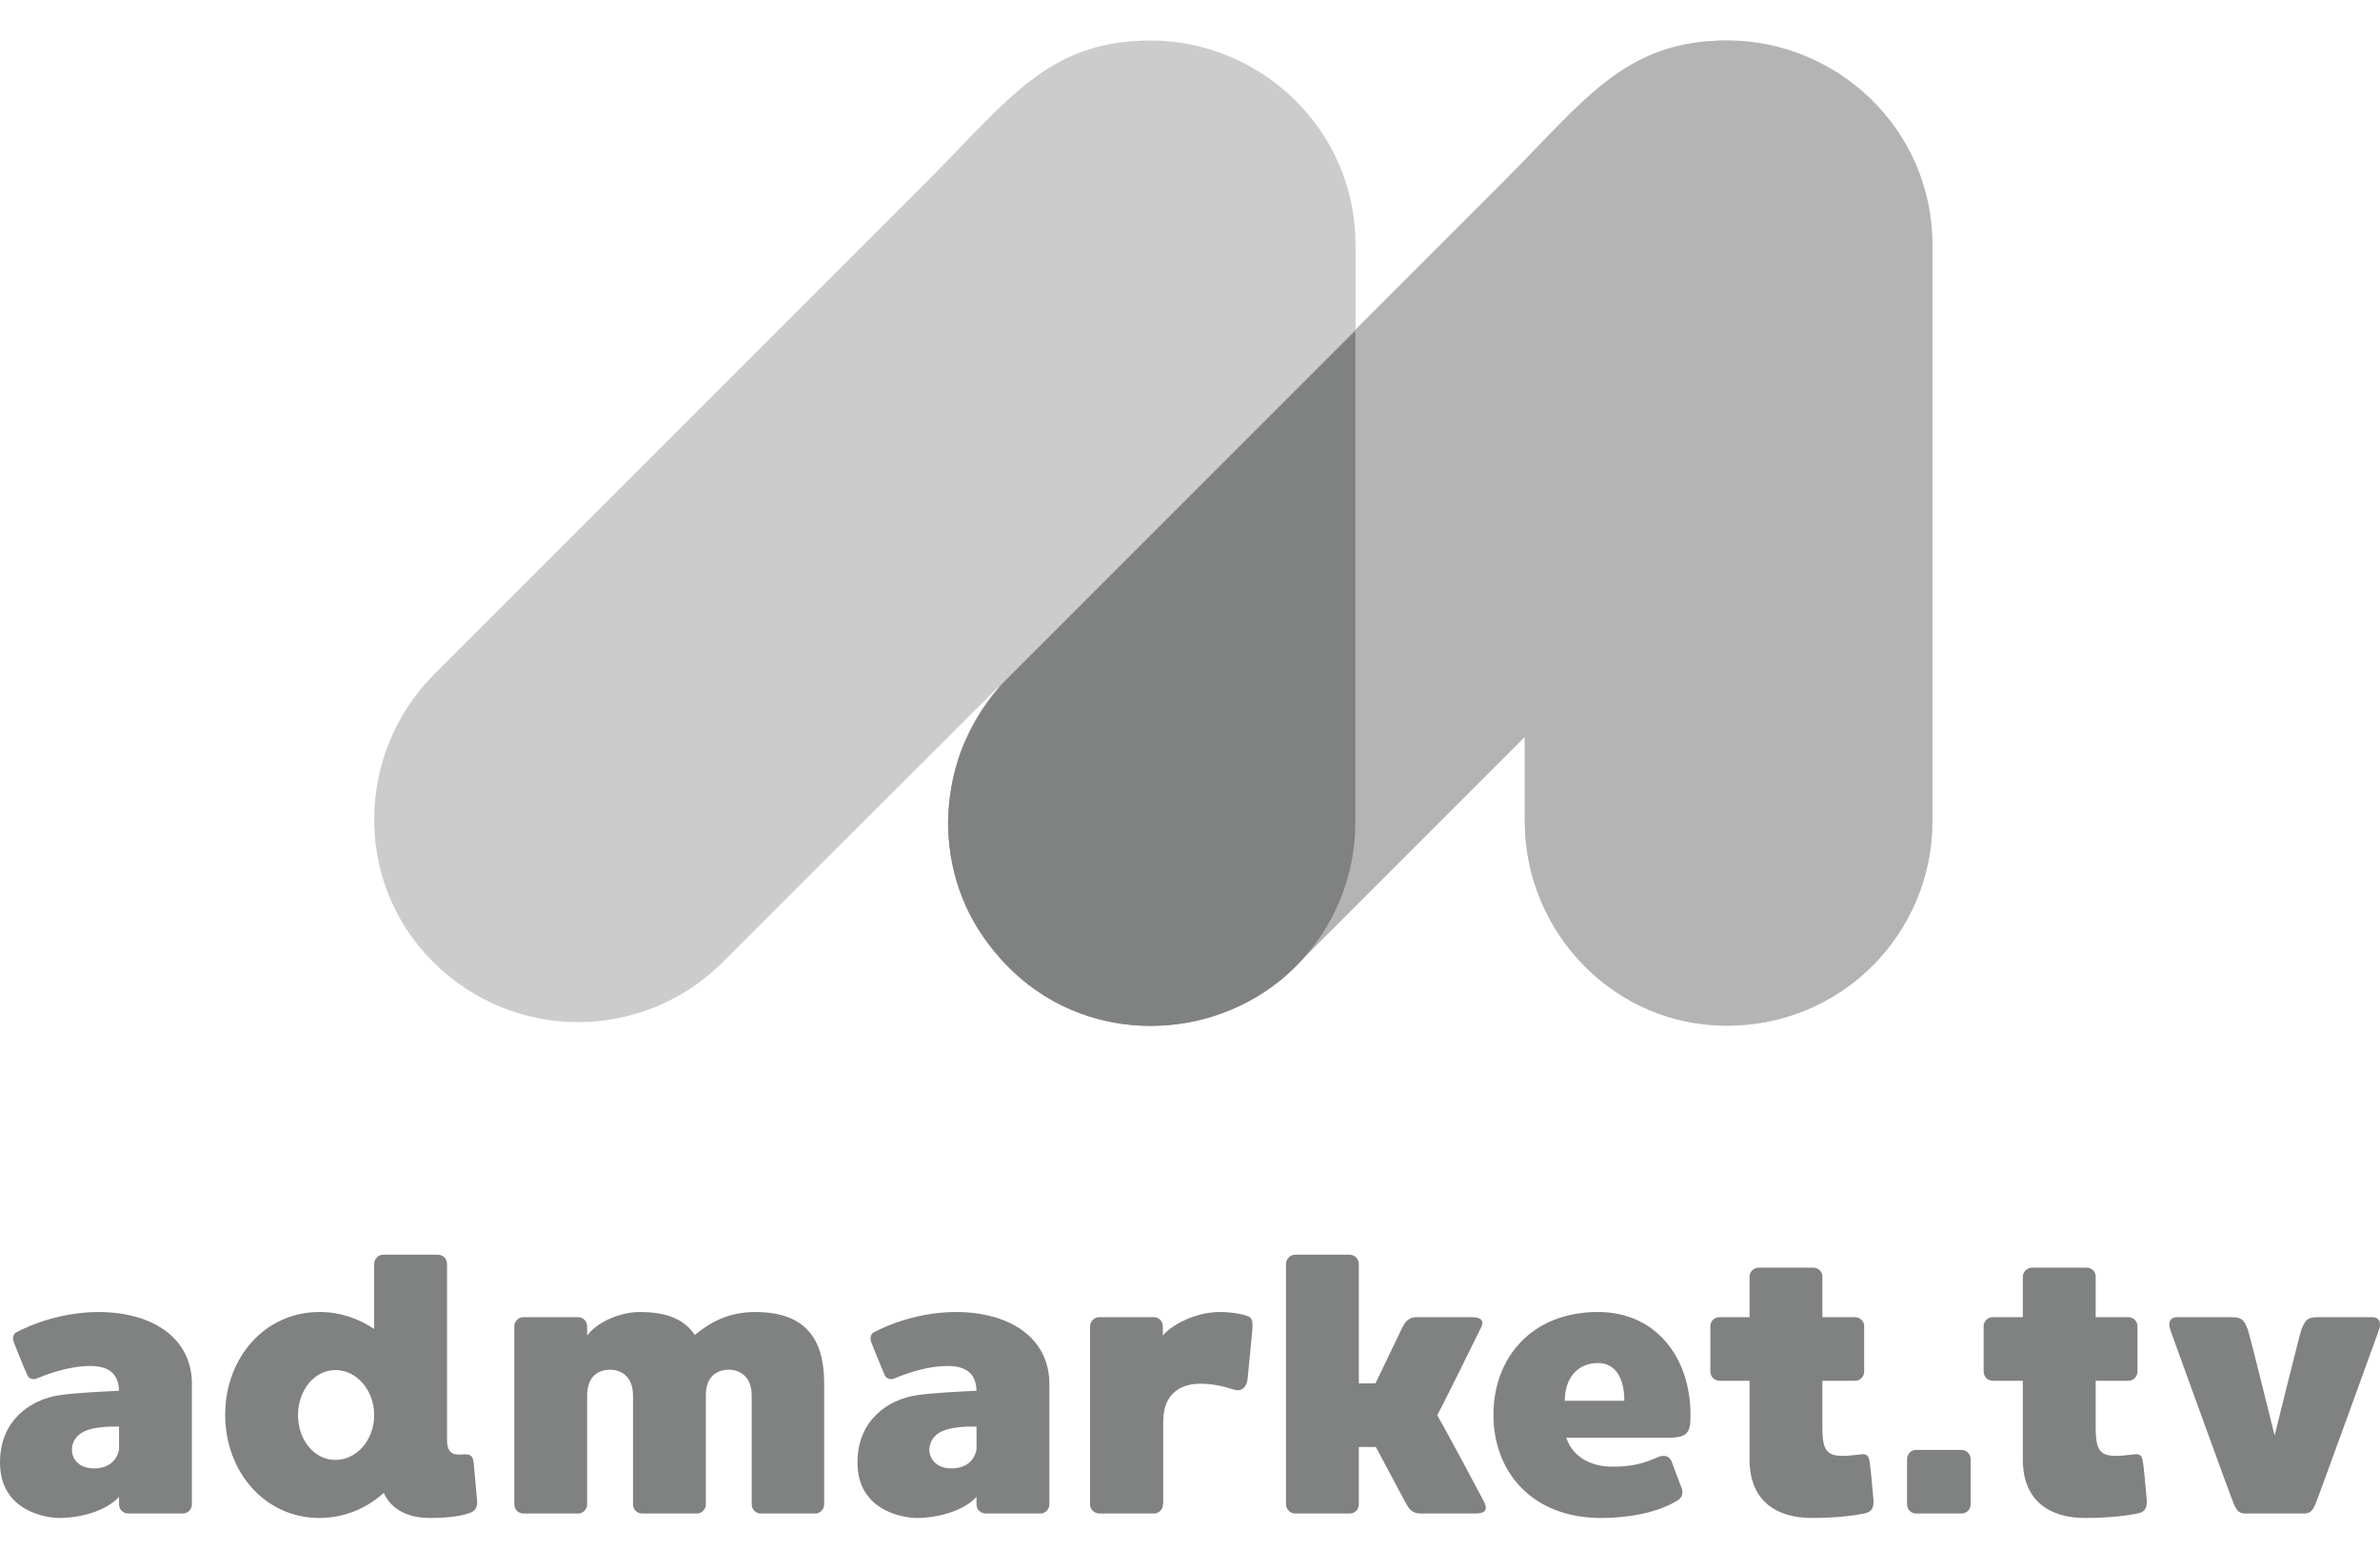
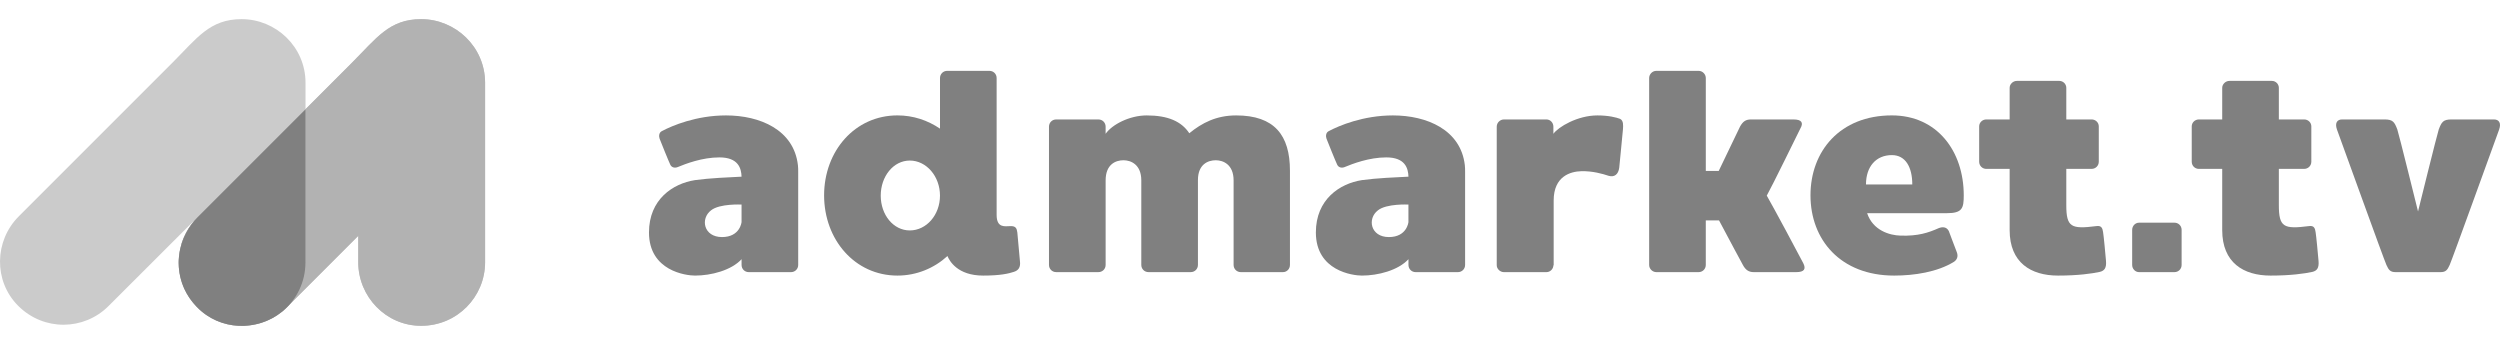
- <svg xmlns="http://www.w3.org/2000/svg" version="1.1" id="Capa_1" x="0px" y="0px" viewBox="0 0 1500 976.54" style="enable-background:new 0 0 1500 976.54;" xml:space="preserve">
+ <svg xmlns="http://www.w3.org/2000/svg" version="1.1" id="Capa_1" x="0px" y="0px" viewBox="0 0 1500 202.44" style="enable-background:new 0 0 1500 202.44;" xml:space="preserve">
  <style type="text/css">
- 	.st0{fill:#CDCCCC;}
- 	.st1{fill:#B4B4B4;}
- 	.st2{fill:#808181;}
+ 	.st0{fill:#808080;}
+ 	.st1{fill:#CBCBCB;}
+ 	.st2{fill:#B2B2B2;}
</style>
  <g>
-     <path class="st0" d="M1088.52,25.52c-64.52,0-89.84,37.9-140.61,88.66l-93.57,93.57v-53.44c0-73.01-60.1-128.78-129.35-128.78   c-64.52,0-89.84,37.9-140.61,88.66L273.77,424.8c-49.54,49.54-51.24,130.95-1.14,181.06c51.81,51.81,133.23,50.1,182.77,0.57   l173.14-172.87c0,0,2.37-2.21,0.03,0.62c-8.5,9.99-15.28,21.02-20.28,32.65c-0.12,0.26-0.24,0.5-0.36,0.77   c-3.35,7.43-5.62,15.34-7.17,22.63c-1.11,5.06-1.94,10.17-2.44,15.3c-0.79,7.23-0.83,12.02-0.83,12.02   c0,14.4,2.42,28.31,6.82,41.35c0.06,0.18,3.9,10.14,4.72,11.99c19.73,44.28,63.96,75.49,115.68,75.49   c31.57,0,59.99-10.93,82.13-28.96c0.31-0.25,7.56-6.47,10.41-9.32l143.76-143.76v53.21c0,70.05,56.37,128.83,127.22,128.83   c73.27,0,129.64-58.78,129.64-128.83V154.31C1217.87,81.3,1157.77,25.52,1088.52,25.52z" />
+     <path class="st0" d="M478.92,103.24v55.73c0,2.42-1.9,4.31-4.31,4.31H459.6h-10.35c-2.42,0-4.31-1.9-4.31-4.31v-3.45   c-6.21,6.73-18.29,9.83-27.95,9.83c-5.35,0-27.6-2.76-27.6-25.88c0-19.84,14.32-29.33,27.6-31.4c8.63-1.21,20.88-1.73,27.95-2.07   c-0.17-5.18-2.07-11.56-13.29-11.56c-10.35,0-20.19,3.8-25.19,5.87c-1.9,0.69-3.62,0-4.31-1.55c-0.86-1.73-5.87-14.15-6.38-15.53   s-0.52-3.8,1.55-4.66c5.87-3.11,20.36-9.32,38.3-9.32c20.36,0,40.72,8.63,43.13,29.85C478.92,100.48,478.92,101.86,478.92,103.24z    M444.93,133.26v-10.52c0,0-13.11-0.69-18.29,3.45c-6.56,5-4.49,16.05,6.56,16.05C444.07,142.23,444.93,133.26,444.93,133.26z" />
+     <path class="st0" d="M608.33,163.11c-3.11,1.04-8.11,2.24-18.46,2.24c-15.35,0-20.19-8.8-21.39-11.73   c-7.94,7.25-18.46,11.73-30.02,11.73c-25.54,0-44-21.57-44-48.14c0-26.57,18.46-47.97,44-47.97c9.49,0,18.12,2.93,25.54,7.94V46.82   c0-2.42,1.9-4.31,4.31-4.31h25.36c2.42,0,4.31,1.9,4.31,4.31v82.13c0,8.11,5.17,6.73,8.11,6.73c3.45-0.17,3.97,1.38,4.31,3.8   c0.17,2.07,1.21,13.63,1.55,17.08C612.47,160.35,611.09,162.24,608.33,163.11z M563.99,117.38c0-11.56-8.11-21.05-18.12-21.05   c-9.83,0-17.43,9.49-17.43,21.05s7.59,20.88,17.43,20.88C555.88,138.26,563.99,128.95,563.99,117.38z" />
+     <path class="st0" d="M773.97,102.37v56.59c0,2.42-1.9,4.31-4.14,4.31h-25.36c-2.42,0-4.31-1.9-4.31-4.31v-50.73   c0-9.49-6.21-12.08-10.7-12.08c-4.66,0-10.7,2.42-10.7,11.91v50.9c0,2.42-1.9,4.31-4.31,4.31h-25.36c-2.42,0-4.31-1.9-4.31-4.31   v-50.73c0-9.49-6.21-12.08-10.7-12.08c-4.66,0-10.7,2.42-10.7,12.08c0,4.66,0,50.73,0,50.73c0,2.42-1.9,4.31-4.31,4.31H633.7   c-2.42,0-4.31-1.9-4.31-4.31V75.98c0-2.42,1.9-4.31,4.31-4.31h25.36c2.42,0,4.31,1.9,4.31,4.31v4.31   c3.8-5.52,14.32-11.04,24.67-11.04c12.77,0,20.88,3.62,25.54,10.7c7.59-6.21,16.22-10.7,28.12-10.7   C764.66,69.25,773.97,81.15,773.97,102.37z" />
+     <path class="st0" d="M879.06,103.24v55.73c0,2.42-1.9,4.31-4.31,4.31h-15.01h-10.35c-2.42,0-4.31-1.9-4.31-4.31v-3.45   c-6.21,6.73-18.29,9.83-27.95,9.83c-5.35,0-27.61-2.76-27.61-25.88c0-19.84,14.32-29.33,27.61-31.4   c8.63-1.21,20.88-1.73,27.95-2.07c-0.17-5.18-2.07-11.56-13.29-11.56c-10.35,0-20.19,3.8-25.19,5.87c-1.9,0.69-3.62,0-4.31-1.55   c-0.86-1.73-5.87-14.15-6.38-15.53c-0.52-1.38-0.52-3.8,1.55-4.66c5.87-3.11,20.36-9.32,38.3-9.32c20.36,0,40.72,8.63,43.14,29.85   C879.06,100.48,879.06,101.86,879.06,103.24z M845.06,133.26v-10.52c0,0-13.11-0.69-18.29,3.45c-6.56,5-4.49,16.05,6.56,16.05   C844.2,142.23,845.06,133.26,845.06,133.26z" />
+     <path class="st0" d="M973.78,77.53c-0.34,3.11-1.9,20.36-2.24,23.12c-0.52,3.97-2.93,5.87-6.38,4.83   c-3.62-1.21-9.66-2.93-16.39-2.76c-6.38,0.17-16.57,2.93-16.57,17.6c0,4.66,0,38.82,0,38.82l-0.17,0.17v-0.17   c0,2.24-1.9,4.14-4.14,4.14h-25.54c-2.24,0-4.31-1.9-4.31-4.14V75.98c0-2.42,2.07-4.31,4.31-4.31h25.54c2.24,0,4.14,1.9,4.14,4.31   v4.31c2.94-4.14,14.49-11.04,26.4-11.04c6.73,0,11.39,1.21,13.63,2.07C974.12,72.35,973.95,75.11,973.78,77.53z" />
+     <path class="st0" d="M1077.65,163.28c-4.49,0-25.36,0-25.36,0c-3.11,0-5-1.38-6.56-4.31c-0.86-1.38-8.11-15.18-14.32-26.74h-7.94   v26.74c0,2.42-1.9,4.31-4.31,4.31H993.8c-2.24,0-4.31-1.9-4.31-4.31V46.82c0-2.24,1.9-4.31,4.31-4.31h25.37   c2.42,0,4.31,2.07,4.31,4.31v55.73h7.76c5.52-11.39,12.08-25.19,12.77-26.57c1.73-3.11,3.45-4.31,6.56-4.31c0,0,21.05,0,25.54,0   c5,0,6.04,2.07,4.14,5.35c-1.38,2.76-16.91,34.51-20.19,40.37c3.45,5.87,20.53,37.79,21.91,40.55   C1083.69,161.38,1082.66,163.28,1077.65,163.28z" />
+     <path class="st0" d="M1120.28,127.91c3.45,10.35,13.46,13.29,20.01,13.46c10.53,0.35,16.74-1.73,22.95-4.49   c2.24-0.86,4.66-0.86,6.04,1.73c0.69,1.73,3.97,10.7,4.83,12.77c1.04,2.76-0.17,4.66-1.72,5.69c-10.01,6.21-23.98,8.28-35.89,8.28   c-32.26,0-50.21-21.57-50.21-48.14c0-26.57,17.77-47.97,48.83-47.97c27.09,0,43.13,21.39,43.13,47.97c0,7.76-0.86,10.7-10.18,10.7   C1164.27,127.91,1150.99,127.91,1120.28,127.91z M1119.59,110.66h27.78c0-10.52-4.14-17.6-12.25-17.6   C1125.62,93.06,1119.59,99.96,1119.59,110.66z" />
+     <path class="st0" d="M1259.97,163.11c-4.66,1.04-13.11,2.24-25.19,2.24c-16.22,0-28.99-7.76-28.99-27.26c0,0,0,0,0-36.75h-13.98   c-2.42,0-4.31-1.9-4.31-4.31V75.8c0-2.24,1.9-4.14,4.31-4.14h13.98V52.68c0-2.24,2.07-4.14,4.31-4.14h25.54   c2.24,0,4.14,1.9,4.14,4.14c0,0,0,8.11,0,18.98h15.18c2.42,0,4.31,1.9,4.31,4.14v21.22c0,2.42-1.9,4.31-4.31,4.31h-15.18   c0,10.87,0,19.67,0,21.74c0,13.29,2.94,14.49,17.95,12.6c3.28-0.52,3.8,1.38,4.14,3.8c0.35,1.9,1.38,12.94,1.73,17.08   C1263.94,160.69,1262.73,162.42,1259.97,163.11z" />
+     <path class="st0" d="M1308.97,137.92v21.05c0,2.42-1.9,4.31-4.31,4.31h-21.22c-2.24,0-4.14-1.9-4.14-4.31v-21.05   c0-2.42,1.9-4.31,4.14-4.31h21.22C1307.08,133.6,1308.97,135.5,1308.97,137.92z" />
+     <path class="st0" d="M1387.51,163.11c-4.66,1.04-13.11,2.24-25.19,2.24c-16.22,0-28.99-7.76-28.99-27.26c0,0,0,0,0-36.75h-13.98   c-2.42,0-4.31-1.9-4.31-4.31V75.8c0-2.24,1.9-4.14,4.31-4.14h13.98V52.68c0-2.24,2.07-4.14,4.31-4.14h25.53   c2.24,0,4.14,1.9,4.14,4.14c0,0,0,8.11,0,18.98h15.18c2.42,0,4.31,1.9,4.31,4.14v21.22c0,2.42-1.9,4.31-4.31,4.31h-15.18   c0,10.87,0,19.67,0,21.74c0,13.29,2.93,14.49,17.94,12.6c3.28-0.52,3.8,1.38,4.14,3.8c0.34,1.9,1.38,12.94,1.73,17.08   C1391.48,160.69,1390.27,162.42,1387.51,163.11z" />
+     <path class="st0" d="M1499.49,77.7c-1.55,4.14-28.3,78.33-29.68,81.27c-1.38,3.11-2.42,4.31-5.52,4.31h-26.92   c-3.11,0-4.14-1.21-5.52-4.31c-1.38-2.93-28.12-77.12-29.68-81.27c-1.38-3.97,0.17-6.04,3.1-6.04c2.24,0,25.37,0,25.37,0   c5.17,0,6.04,1.55,7.76,6.04c0.86,2.42,12.42,49.17,12.42,49.17s11.56-46.76,12.42-49.17c1.72-4.49,2.59-6.04,7.76-6.04   c0,0,23.12,0,25.36,0C1499.32,71.66,1500.87,73.73,1499.49,77.7z" />
  </g>
  <g>
-     <path class="st1" d="M1088.52,25.52c-64.52,0-89.84,37.9-140.61,88.66l-93.57,93.57L628.54,433.56c0,0,2.37-2.21,0.03,0.62   c-8.5,9.99-15.28,21.02-20.28,32.65c-0.12,0.26-0.24,0.5-0.36,0.77c-3.35,7.43-5.62,15.34-7.17,22.63   c-1.11,5.06-1.94,10.17-2.44,15.3c-0.79,7.23-0.83,12.02-0.83,12.02c0,14.4,2.42,28.31,6.82,41.35c0.06,0.18,3.9,10.14,4.72,11.99   c19.73,44.28,63.96,75.49,115.68,75.49c31.57,0,59.99-10.93,82.13-28.96c0.31-0.25,7.56-6.47,10.41-9.32l143.76-143.76v53.21   c0,70.05,56.37,128.83,127.22,128.83c73.27,0,129.64-58.78,129.64-128.83V154.31C1217.87,81.3,1157.77,25.52,1088.52,25.52z" />
+     <path class="st1" d="M252.71,11.49c-19.12,0-26.63,11.23-41.67,26.28L183.31,65.5V49.66c0-21.64-17.81-38.17-38.33-38.17   c-19.12,0-26.63,11.23-41.67,26.28l-92.06,92.06c-14.68,14.68-15.19,38.81-0.34,53.66c15.36,15.36,39.49,14.85,54.17,0.17   l51.31-51.23c0,0,0.7-0.66,0.01,0.18c-2.52,2.96-4.53,6.23-6.01,9.68c-0.04,0.08-0.07,0.15-0.11,0.23   c-0.99,2.2-1.67,4.55-2.12,6.71c-0.33,1.5-0.57,3.01-0.72,4.53c-0.24,2.14-0.25,3.56-0.25,3.56c0,4.27,0.72,8.39,2.02,12.25   c0.02,0.05,1.15,3,1.4,3.55c5.85,13.12,18.96,22.37,34.29,22.37c9.36,0,17.78-3.24,24.34-8.58c0.09-0.07,2.24-1.92,3.09-2.76   l42.61-42.61v15.77c0,20.76,16.7,38.18,37.7,38.18c21.72,0,38.42-17.42,38.42-38.18V49.66C291.04,28.02,273.23,11.49,252.71,11.49z   " />
  </g>
  <g>
-     <path class="st2" d="M608.27,467.4c6.94-15.16,14.93-26.19,20.28-32.65C620.05,444.74,613.28,455.76,608.27,467.4z" />
-     <path class="st2" d="M606.66,565.93c-0.11-0.27-0.21-0.53-0.31-0.8C606.46,565.4,606.56,565.67,606.66,565.93z" />
-     <path class="st2" d="M609.01,571.46c-0.03-0.07-0.06-0.13-0.09-0.2C608.95,571.32,608.98,571.39,609.01,571.46z" />
-     <path class="st2" d="M807.75,617.26c-0.3,0.25-0.62,0.49-0.93,0.74C807.13,617.74,807.45,617.51,807.75,617.26z" />
-     <path class="st2" d="M598.3,506.1c0.48-4.38,1.24-9.65,2.44-15.3C599.63,495.85,598.81,500.96,598.3,506.1z" />
-     <path class="st2" d="M604.48,560.02c-0.06-0.18-0.12-0.37-0.18-0.55C604.35,559.65,604.41,559.83,604.48,560.02z" />
-     <path class="st2" d="M854.21,518.2V208.4L635.48,427.13c-2.48,2.48-4.81,5.07-7.05,7.7c-5.35,6.46-13.34,17.49-20.28,32.65   c-3.26,7.58-5.77,15.42-7.53,23.4c-1.2,5.65-1.96,10.92-2.44,15.3c-1.76,17.93,0.2,36.15,5.99,53.37c0.06,0.18,0.12,0.37,0.18,0.55   c0.59,1.72,1.22,3.42,1.88,5.12c0.1,0.27,0.2,0.53,0.31,0.8c0.71,1.79,1.46,3.56,2.26,5.32c0.03,0.07,0.06,0.13,0.09,0.2   c6.04,13.27,14.73,25.49,25.45,36.65c46.67,48.58,122.41,50.07,172.36,9.89c0.31-0.25,0.63-0.48,0.93-0.74   c0.21-0.17,0.42-0.36,0.63-0.54C836.59,592.99,854.21,557.36,854.21,518.2z" />
+     <path class="st2" d="M252.71,11.49c-19.12,0-26.63,11.23-41.67,26.28L183.31,65.5l-66.92,66.92c0,0,0.7-0.66,0.01,0.18   c-2.52,2.96-4.53,6.23-6.01,9.68c-0.04,0.08-0.07,0.15-0.11,0.23c-0.99,2.2-1.67,4.55-2.12,6.71c-0.33,1.5-0.57,3.01-0.72,4.53   c-0.24,2.14-0.25,3.56-0.25,3.56c0,4.27,0.72,8.39,2.02,12.25c0.02,0.05,1.15,3,1.4,3.55c5.85,13.12,18.96,22.37,34.29,22.37   c9.36,0,17.78-3.24,24.34-8.58c0.09-0.07,2.24-1.92,3.09-2.76l42.61-42.61v15.77c0,20.76,16.7,38.18,37.7,38.18   c21.72,0,38.42-17.42,38.42-38.18V49.66C291.04,28.02,273.23,11.49,252.71,11.49z" />
  </g>
  <g>
-     <path class="st2" d="M120.94,872.72v75.27c0,3.26-2.56,5.83-5.83,5.83H94.84H80.86c-3.26,0-5.83-2.56-5.83-5.83v-4.66   c-8.39,9.09-24.7,13.28-37.75,13.28c-7.22,0-37.28-3.73-37.28-34.95c0-26.8,19.34-39.62,37.28-42.41   c11.65-1.63,28.2-2.33,37.75-2.8c-0.23-6.99-2.8-15.61-17.94-15.61c-13.98,0-27.26,5.13-34.02,7.92c-2.56,0.93-4.89,0-5.83-2.1   c-1.17-2.33-7.92-19.11-8.62-20.97c-0.7-1.86-0.7-5.13,2.1-6.29c7.92-4.2,27.5-12.58,51.73-12.58c27.5,0,55,11.65,58.26,40.31   C120.94,868.99,120.94,870.86,120.94,872.72z M75.04,913.27v-14.21c0,0-17.71-0.93-24.7,4.66c-8.86,6.76-6.06,21.67,8.86,21.67   C73.87,925.39,75.04,913.27,75.04,913.27z" />
-     <path class="st2" d="M295.72,953.58c-4.2,1.4-10.95,3.03-24.94,3.03c-20.74,0-27.26-11.88-28.89-15.85   c-10.72,9.79-24.94,15.85-40.55,15.85c-34.49,0-59.42-29.13-59.42-65.02c0-35.89,24.93-64.78,59.42-64.78   c12.82,0,24.47,3.96,34.49,10.72v-41.01c0-3.26,2.56-5.83,5.82-5.83h34.26c3.26,0,5.83,2.56,5.83,5.83v110.92   c0,10.95,6.99,9.09,10.95,9.09c4.66-0.23,5.36,1.86,5.83,5.13c0.23,2.8,1.63,18.41,2.09,23.07   C301.31,949.85,299.45,952.42,295.72,953.58z M235.83,891.83c0-15.61-10.95-28.43-24.47-28.43c-13.28,0-23.54,12.82-23.54,28.43   c0,15.61,10.25,28.2,23.54,28.2C224.88,920.03,235.83,907.44,235.83,891.83z" />
-     <path class="st2" d="M519.43,871.56v76.43c0,3.26-2.56,5.83-5.59,5.83h-34.25c-3.26,0-5.83-2.56-5.83-5.83v-68.51   c0-12.82-8.39-16.31-14.45-16.31c-6.29,0-14.45,3.26-14.45,16.08v68.74c0,3.26-2.56,5.83-5.83,5.83h-34.25   c-3.26,0-5.83-2.56-5.83-5.83v-68.51c0-12.82-8.39-16.31-14.45-16.31c-6.29,0-14.45,3.26-14.45,16.31c0,6.29,0,68.51,0,68.51   c0,3.26-2.56,5.83-5.83,5.83h-34.26c-3.26,0-5.82-2.56-5.82-5.83V835.9c0-3.26,2.56-5.83,5.82-5.83h34.26   c3.26,0,5.83,2.56,5.83,5.83v5.83c5.13-7.46,19.34-14.91,33.32-14.91c17.25,0,28.2,4.89,34.49,14.45   c10.25-8.39,21.9-14.45,37.98-14.45C506.85,826.81,519.43,842.89,519.43,871.56z" />
-     <path class="st2" d="M661.36,872.72v75.27c0,3.26-2.56,5.83-5.83,5.83h-20.27h-13.98c-3.26,0-5.83-2.56-5.83-5.83v-4.66   c-8.39,9.09-24.7,13.28-37.75,13.28c-7.22,0-37.28-3.73-37.28-34.95c0-26.8,19.34-39.62,37.28-42.41   c11.65-1.63,28.19-2.33,37.75-2.8c-0.23-6.99-2.79-15.61-17.94-15.61c-13.98,0-27.26,5.13-34.02,7.92c-2.56,0.93-4.89,0-5.83-2.1   c-1.16-2.33-7.92-19.11-8.62-20.97c-0.7-1.86-0.7-5.13,2.1-6.29c7.92-4.2,27.5-12.58,51.73-12.58c27.5,0,55,11.65,58.26,40.31   C661.36,868.99,661.36,870.86,661.36,872.72z M615.45,913.27v-14.21c0,0-17.71-0.93-24.7,4.66c-8.86,6.76-6.06,21.67,8.86,21.67   C614.28,925.39,615.45,913.27,615.45,913.27z" />
-     <path class="st2" d="M789.29,838c-0.47,4.19-2.56,27.5-3.03,31.23c-0.7,5.36-3.96,7.92-8.62,6.52c-4.89-1.63-13.05-3.96-22.14-3.73   c-8.62,0.23-22.37,3.96-22.37,23.77c0,6.29,0,52.43,0,52.43l-0.23,0.23v-0.23c0,3.03-2.56,5.59-5.59,5.59h-34.49   c-3.03,0-5.83-2.56-5.83-5.59V835.9c0-3.26,2.8-5.83,5.83-5.83h34.49c3.03,0,5.59,2.56,5.59,5.83v5.83   c3.96-5.59,19.58-14.91,35.65-14.91c9.09,0,15.38,1.63,18.41,2.8C789.76,831.01,789.52,834.74,789.29,838z" />
-     <path class="st2" d="M929.58,953.82c-6.06,0-34.25,0-34.25,0c-4.2,0-6.76-1.86-8.86-5.83c-1.17-1.86-10.95-20.51-19.34-36.12   h-10.72v36.12c0,3.26-2.56,5.83-5.83,5.83h-34.26c-3.03,0-5.82-2.56-5.82-5.83V796.52c0-3.03,2.56-5.83,5.82-5.83h34.26   c3.26,0,5.83,2.8,5.83,5.83v75.27h10.48c7.46-15.38,16.31-34.02,17.25-35.89c2.33-4.2,4.66-5.83,8.86-5.83c0,0,28.43,0,34.49,0   c6.76,0,8.15,2.8,5.59,7.22c-1.86,3.73-22.84,46.61-27.27,54.53c4.66,7.92,27.73,51.03,29.6,54.76   C937.74,951.25,936.34,953.82,929.58,953.82z" />
-     <path class="st2" d="M987.15,906.04c4.66,13.98,18.18,17.94,27.03,18.18c14.22,0.47,22.6-2.33,30.99-6.06   c3.03-1.16,6.29-1.16,8.16,2.33c0.93,2.33,5.36,14.45,6.52,17.24c1.4,3.73-0.23,6.29-2.33,7.69   c-13.52,8.39-32.39,11.19-48.47,11.19c-43.58,0-67.81-29.13-67.81-65.02c0-35.89,24-64.78,65.95-64.78   c36.59,0,58.26,28.89,58.26,64.78c0,10.49-1.16,14.45-13.75,14.45C1046.57,906.04,1028.63,906.04,987.15,906.04z M986.22,882.74   h37.52c0-14.21-5.59-23.77-16.54-23.77C994.37,858.97,986.22,868.29,986.22,882.74z" />
-     <path class="st2" d="M1175.82,953.58c-6.29,1.4-17.71,3.03-34.02,3.03c-21.9,0-39.15-10.49-39.15-36.82c0,0,0,0,0-49.63h-18.88   c-3.26,0-5.82-2.56-5.82-5.83v-28.66c0-3.03,2.56-5.59,5.82-5.59h18.88v-25.63c0-3.03,2.8-5.59,5.83-5.59h34.49   c3.03,0,5.59,2.56,5.59,5.59c0,0,0,10.95,0,25.63h20.51c3.26,0,5.83,2.56,5.83,5.59v28.66c0,3.26-2.56,5.83-5.83,5.83h-20.51   c0,14.68,0,26.56,0,29.36c0,17.94,3.96,19.57,24.24,17.01c4.43-0.7,5.13,1.86,5.59,5.13c0.47,2.56,1.87,17.48,2.33,23.07   C1181.17,950.32,1179.54,952.65,1175.82,953.58z" />
-     <path class="st2" d="M1242,919.56v28.43c0,3.26-2.56,5.83-5.82,5.83h-28.66c-3.03,0-5.59-2.56-5.59-5.83v-28.43   c0-3.26,2.56-5.83,5.59-5.83h28.66C1239.44,913.73,1242,916.3,1242,919.56z" />
-     <path class="st2" d="M1348.07,953.58c-6.29,1.4-17.71,3.03-34.02,3.03c-21.91,0-39.15-10.49-39.15-36.82c0,0,0,0,0-49.63h-18.88   c-3.26,0-5.82-2.56-5.82-5.83v-28.66c0-3.03,2.56-5.59,5.82-5.59h18.88v-25.63c0-3.03,2.8-5.59,5.83-5.59h34.49   c3.03,0,5.59,2.56,5.59,5.59c0,0,0,10.95,0,25.63h20.51c3.26,0,5.83,2.56,5.83,5.59v28.66c0,3.26-2.56,5.83-5.83,5.83h-20.51   c0,14.68,0,26.56,0,29.36c0,17.94,3.96,19.57,24.23,17.01c4.43-0.7,5.13,1.86,5.59,5.13c0.47,2.56,1.87,17.48,2.33,23.07   C1353.43,950.32,1351.8,952.65,1348.07,953.58z" />
-     <path class="st2" d="M1499.31,838.23c-2.1,5.59-38.22,105.8-40.08,109.76c-1.86,4.2-3.26,5.83-7.46,5.83h-36.35   c-4.2,0-5.59-1.63-7.46-5.83c-1.86-3.96-37.98-104.16-40.08-109.76c-1.87-5.36,0.23-8.16,4.19-8.16c3.03,0,34.26,0,34.26,0   c6.99,0,8.15,2.1,10.48,8.16c1.17,3.26,16.78,66.41,16.78,66.41s15.61-63.15,16.78-66.41c2.33-6.06,3.5-8.16,10.49-8.16   c0,0,31.23,0,34.26,0C1499.08,830.08,1501.18,832.87,1499.31,838.23z" />
+     <path class="st0" d="M110.38,142.45c2.06-4.49,4.43-7.76,6.01-9.68C113.87,135.73,111.86,139,110.38,142.45z" />
+     <path class="st0" d="M109.9,171.65c-0.03-0.08-0.06-0.16-0.09-0.24C109.84,171.49,109.87,171.57,109.9,171.65z" />
+     <path class="st0" d="M110.6,173.29c-0.01-0.02-0.02-0.04-0.03-0.06C110.58,173.25,110.59,173.27,110.6,173.29z" />
+     <path class="st0" d="M169.5,186.86c-0.09,0.07-0.19,0.14-0.28,0.22C169.32,187.01,169.41,186.94,169.5,186.86z" />
+     <path class="st0" d="M107.42,153.92c0.14-1.3,0.37-2.86,0.72-4.53C107.82,150.88,107.57,152.39,107.42,153.92z" />
+     <path class="st0" d="M109.25,169.9c-0.02-0.05-0.04-0.11-0.05-0.16C109.22,169.79,109.24,169.84,109.25,169.9z" />
+     <path class="st0" d="M183.27,157.5V65.69l-64.83,64.82c-0.74,0.74-1.43,1.5-2.09,2.28c-1.58,1.91-3.95,5.18-6.01,9.68   c-0.97,2.25-1.71,4.57-2.23,6.93c-0.36,1.68-0.58,3.24-0.72,4.53c-0.52,5.31,0.06,10.71,1.77,15.82c0.02,0.05,0.04,0.11,0.05,0.16   c0.17,0.51,0.36,1.01,0.56,1.52c0.03,0.08,0.06,0.16,0.09,0.24c0.21,0.53,0.43,1.06,0.67,1.58c0.01,0.02,0.02,0.04,0.03,0.06   c1.79,3.93,4.37,7.55,7.54,10.86c13.83,14.4,36.28,14.84,51.08,2.93c0.09-0.07,0.19-0.14,0.28-0.22c0.06-0.05,0.12-0.11,0.19-0.16   C178.05,179.67,183.27,169.11,183.27,157.5z" />
  </g>
</svg>
